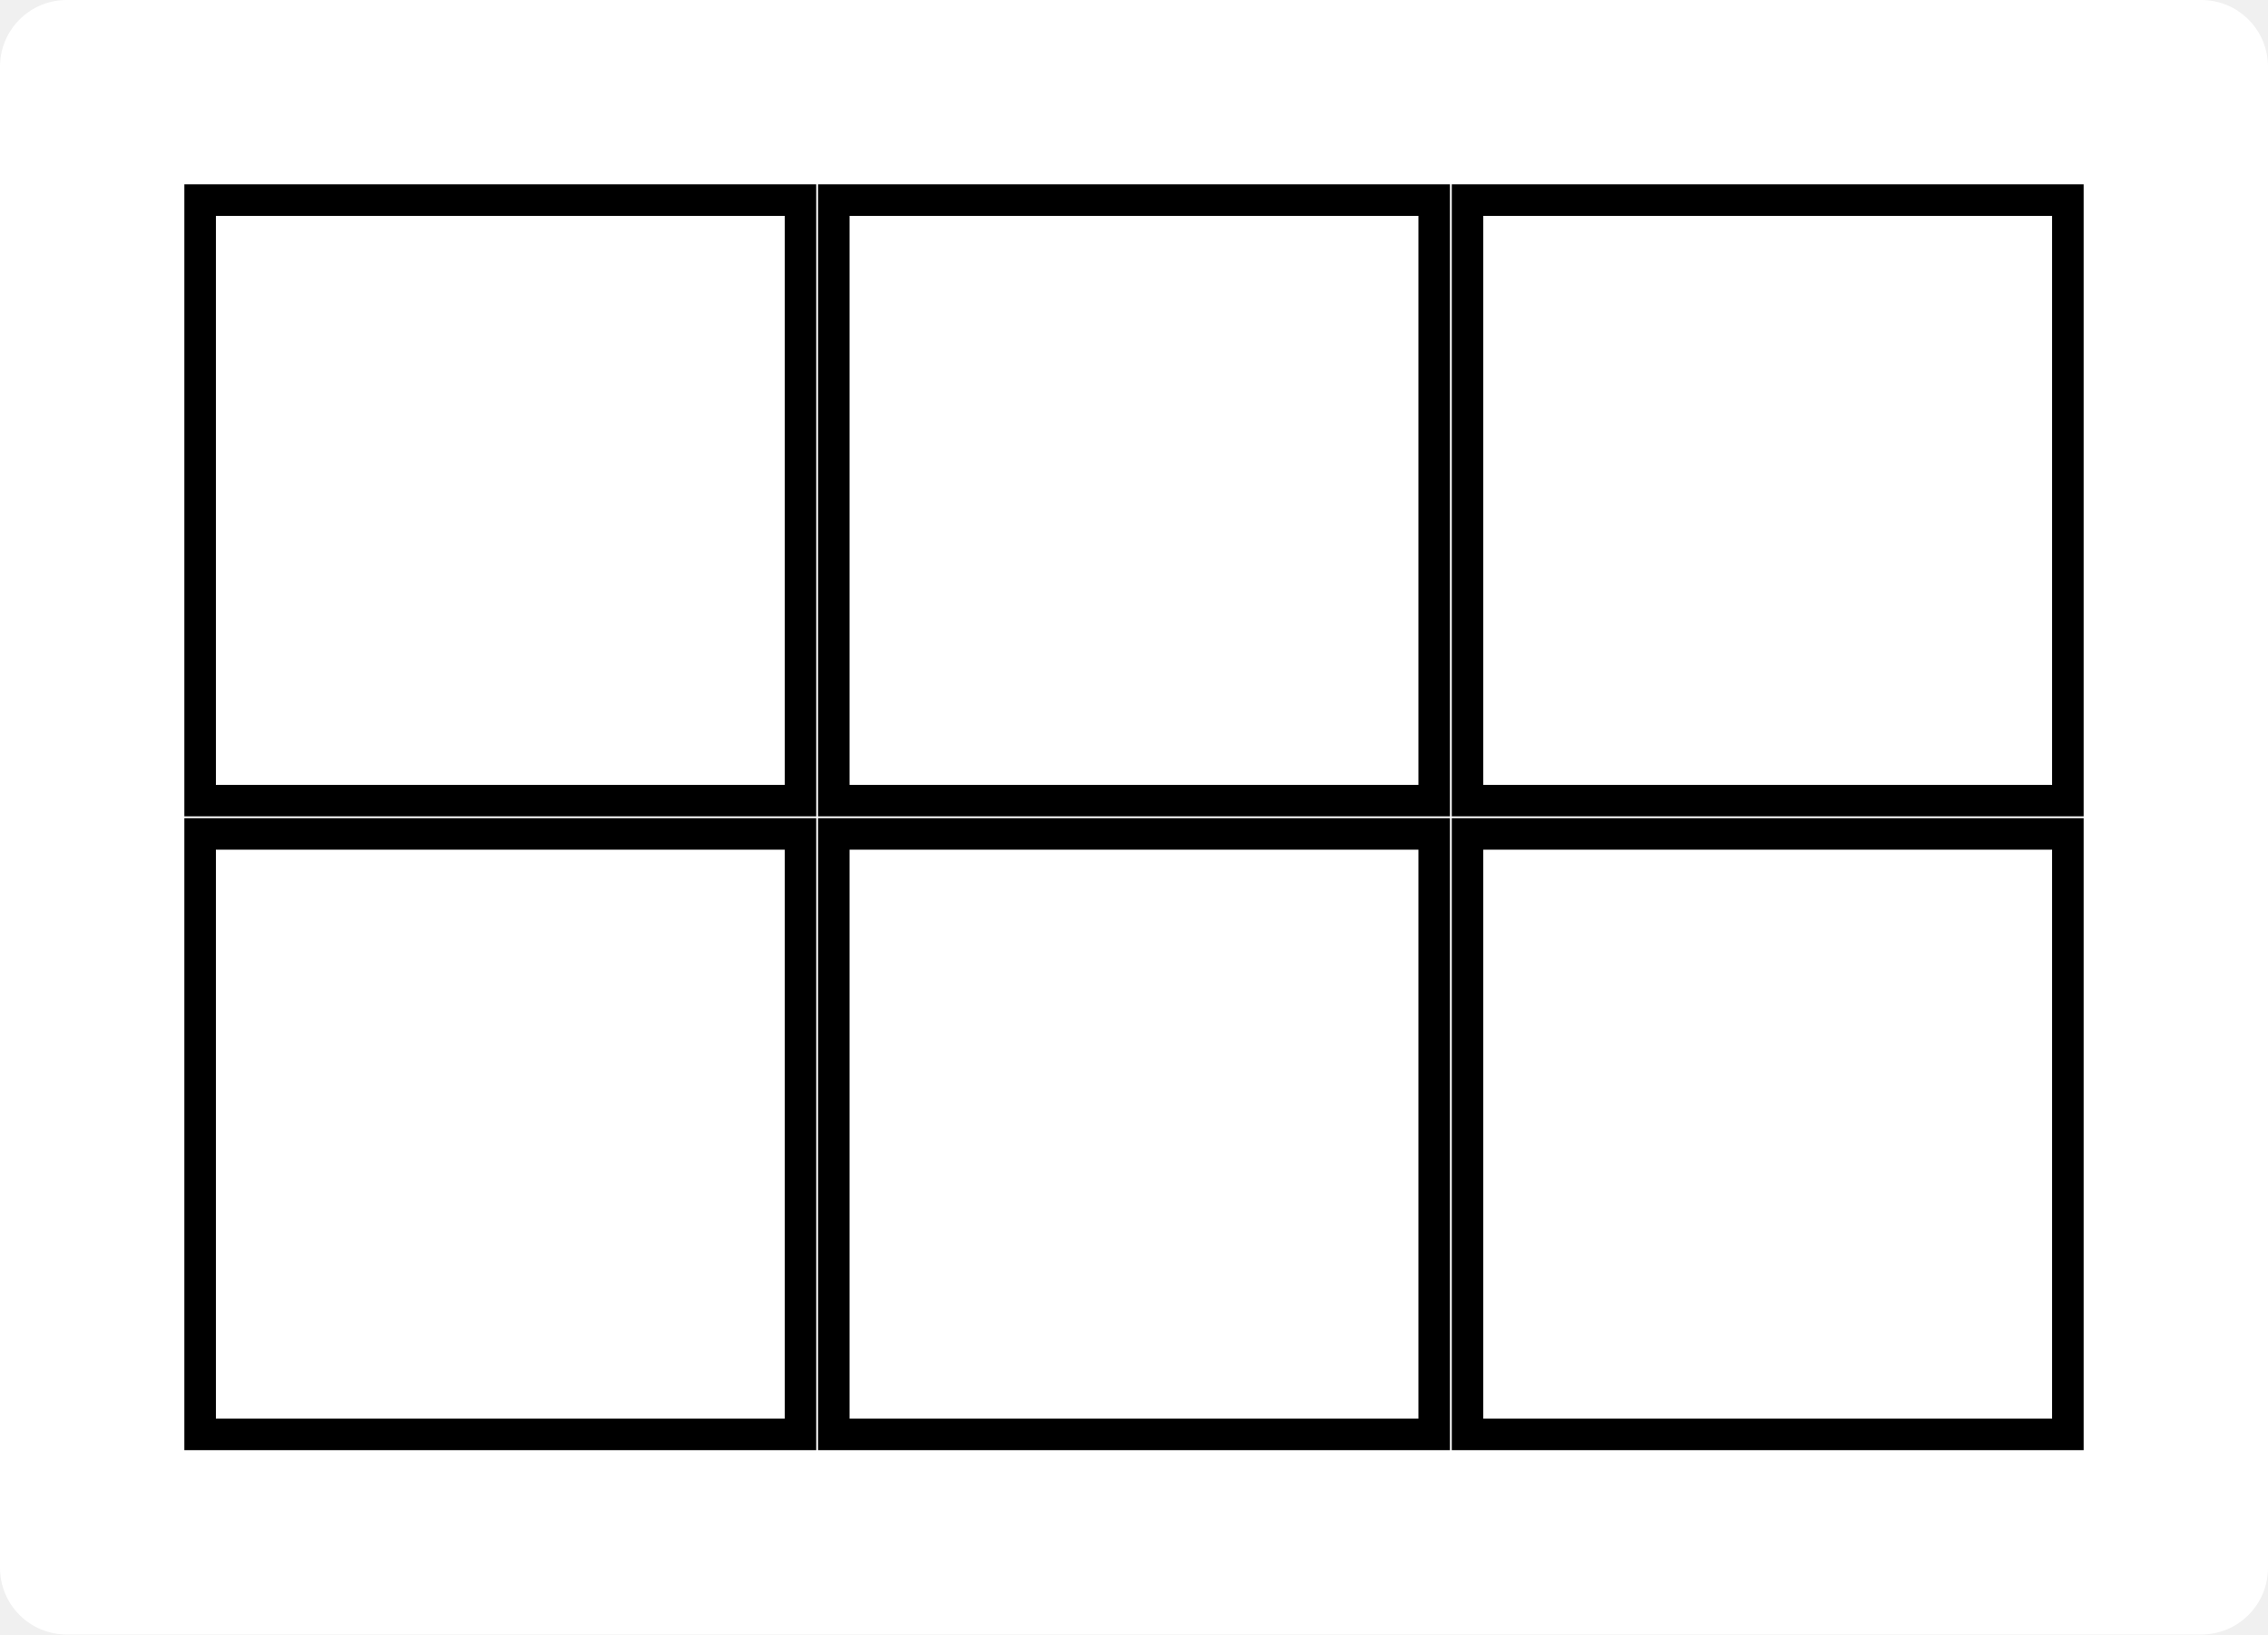
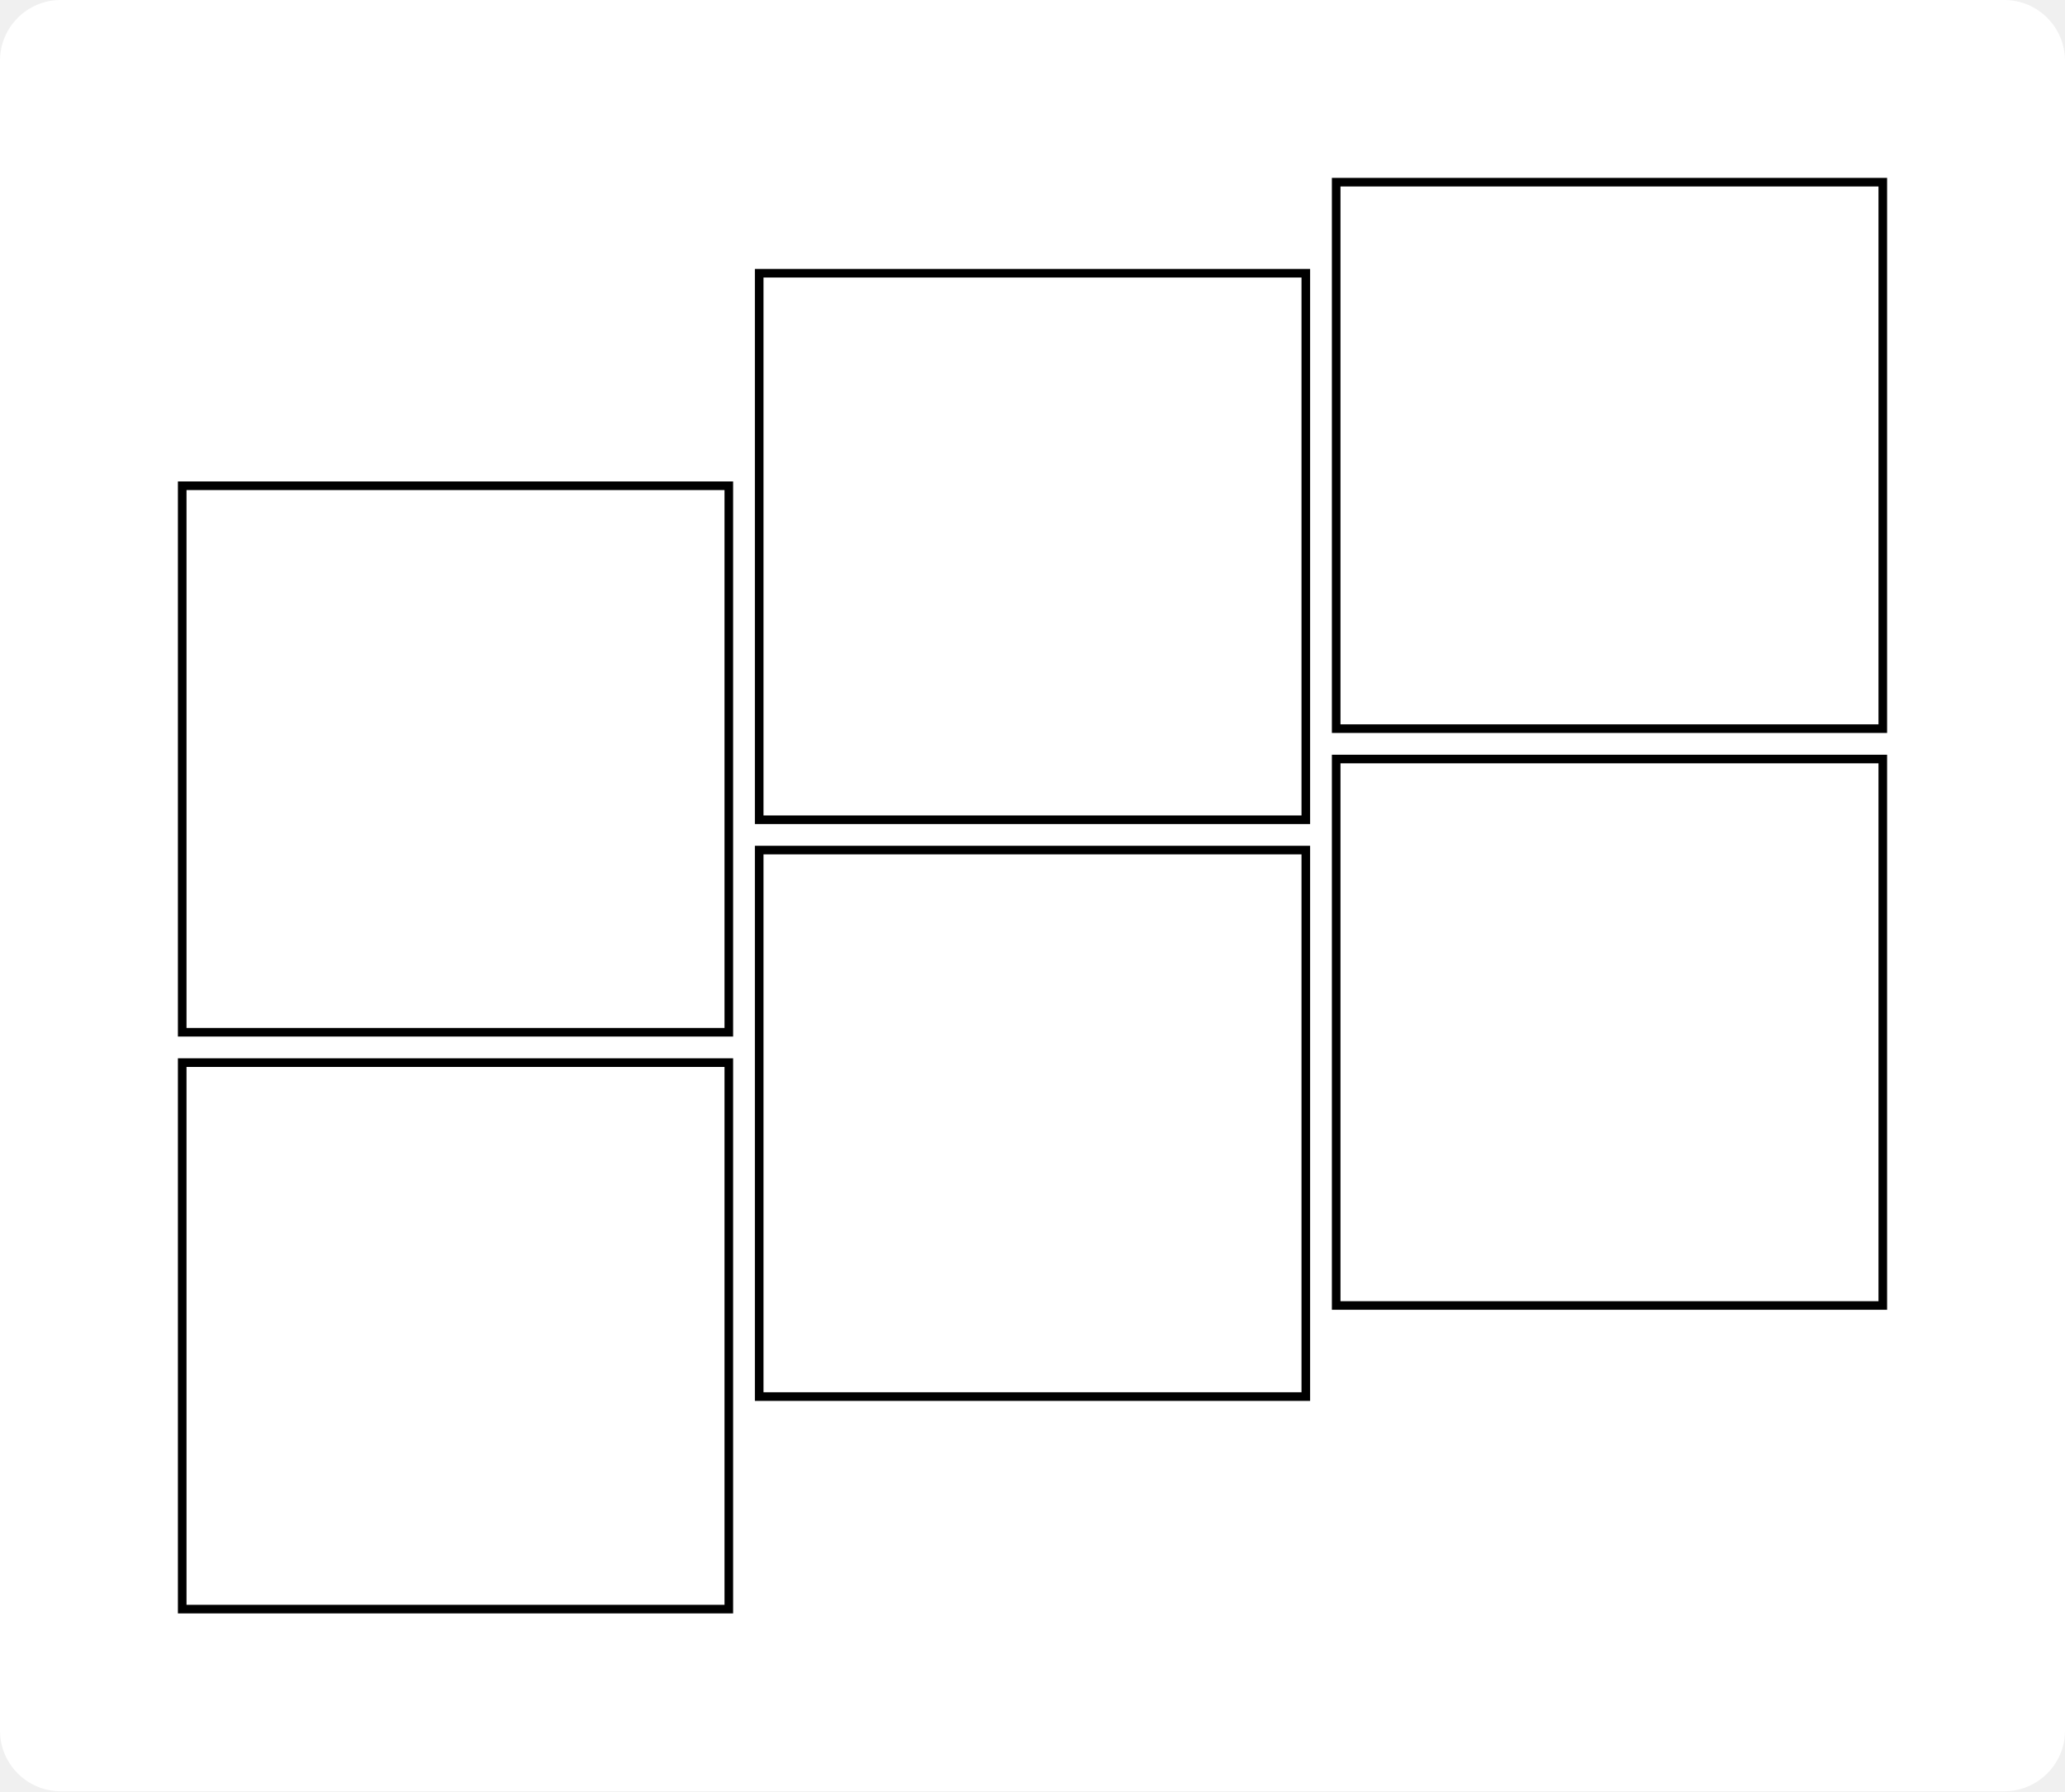
- <svg xmlns="http://www.w3.org/2000/svg" width="100%" viewBox="-6 -6 68 49">
-   <rect x="-6" y="-6" width="68" height="49" rx="2" fill="#ffffff" />
-   <g id="svgGroup" stroke-linecap="round" fill-rule="evenodd" font-size="9pt" stroke="#000" stroke-width="0.25mm" fill="none" style="stroke:#000;stroke-width:0.25mm;fill:none">
-     <path d="M 0 19 L 18 19 L 18 37 L 0 37 L 0 19 Z M 0 0 L 18 0 L 18 18 L 0 18 L 0 0 Z M 19 19 L 37 19 L 37 37 L 19 37 L 19 19 Z M 19 0 L 37 0 L 37 18 L 19 18 L 19 0 Z M 38 19 L 56 19 L 56 37 L 38 37 L 38 19 Z M 38 0 L 56 0 L 56 18 L 38 18 L 38 0 Z" vector-effect="non-scaling-stroke" />
+ <svg xmlns="http://www.w3.org/2000/svg" width="408" viewBox="-6 -6 68 59">
+   <rect x="-6" y="-6" width="68" height="59" rx="2" fill="#ffffff" />
+   <g id="svgGroup" stroke-linecap="round" fill-rule="evenodd" font-size="9pt" stroke="#000" stroke-width="0.45mm" fill="none" style="stroke:#000;stroke-width:0.45mm;fill:none">
+     <path d="M 0 29 L 18 29 L 18 47 L 0 47 L 0 29 Z M 0 10 L 18 10 L 18 28 L 0 28 L 0 10 Z M 19 22 L 37 22 L 37 40 L 19 40 L 19 22 Z M 19 3 L 37 3 L 37 21 L 19 21 L 19 3 Z M 38 19 L 56 19 L 56 37 L 38 37 L 38 19 Z M 38 0 L 56 0 L 56 18 L 38 18 L 38 0 Z" vector-effect="non-scaling-stroke" />
  </g>
</svg>
